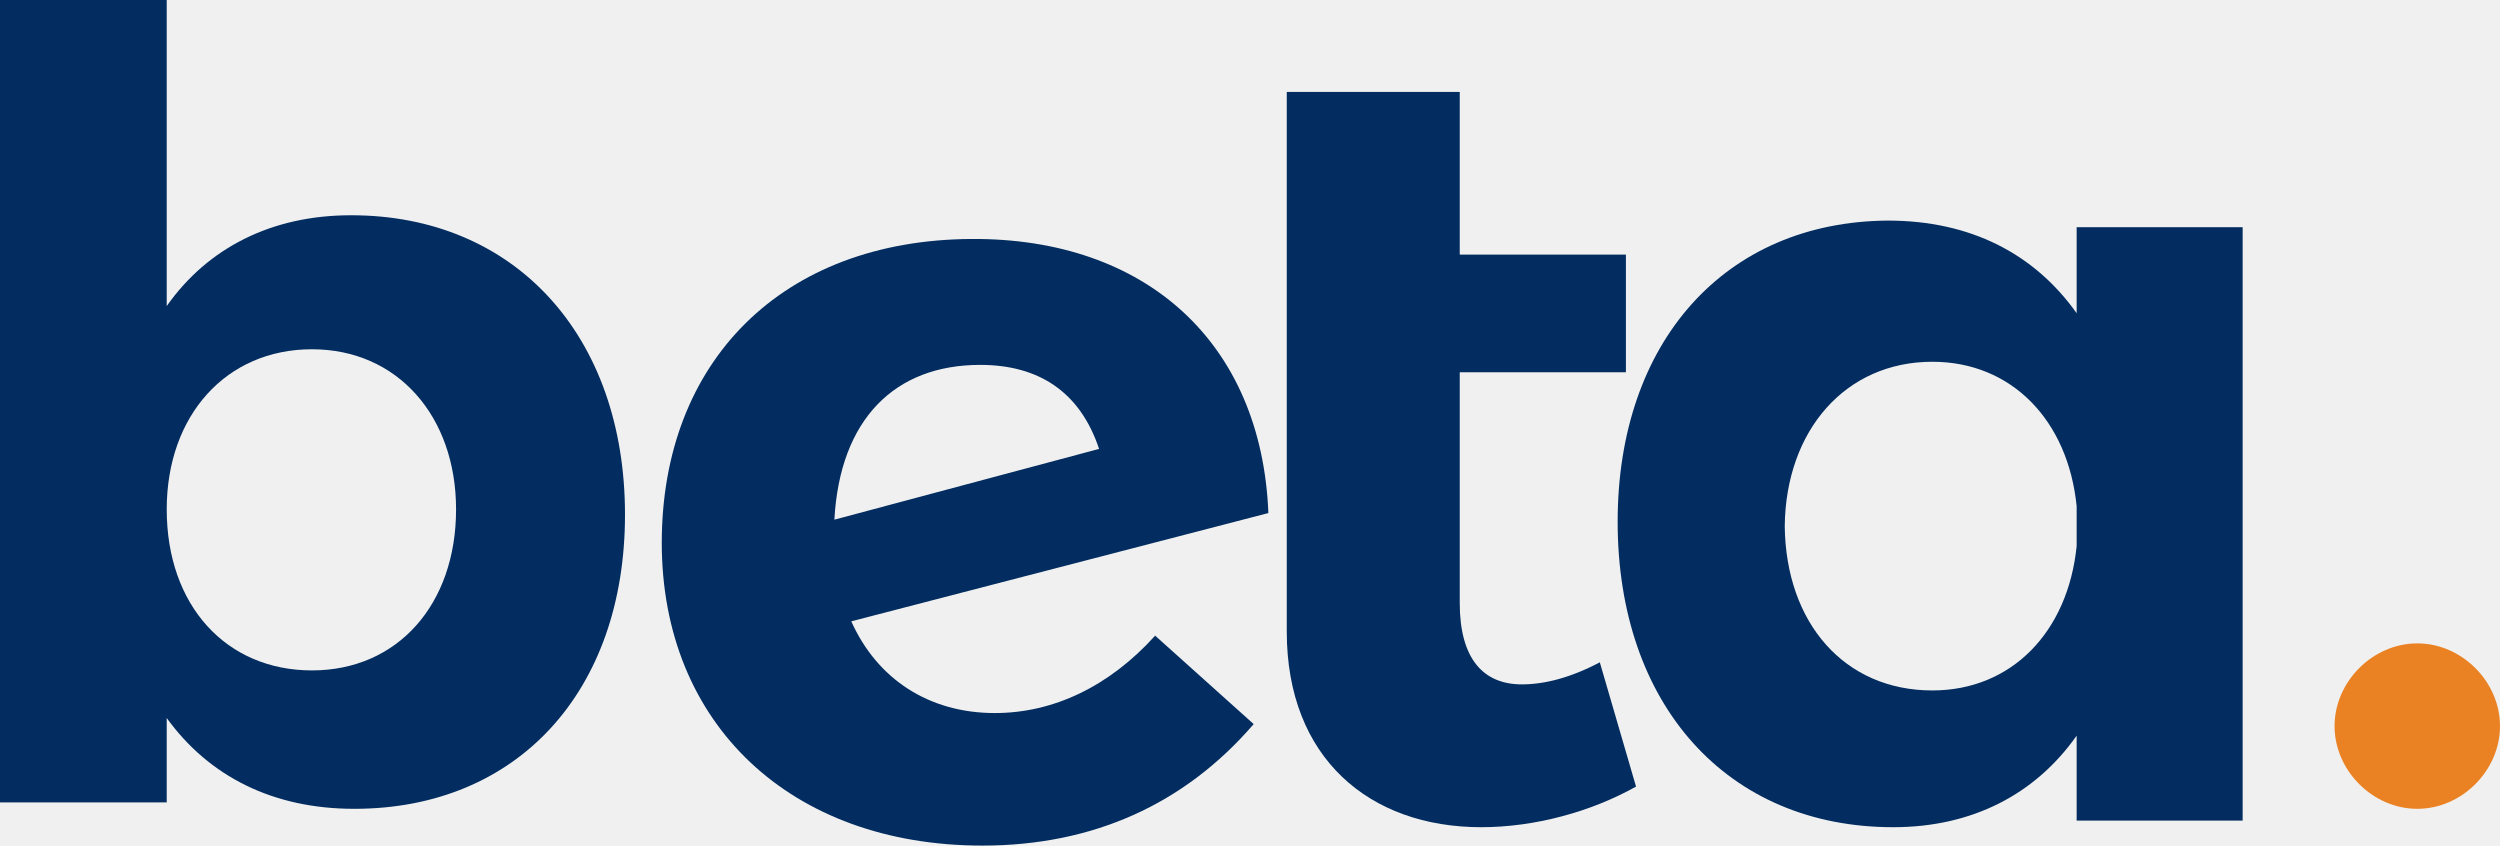
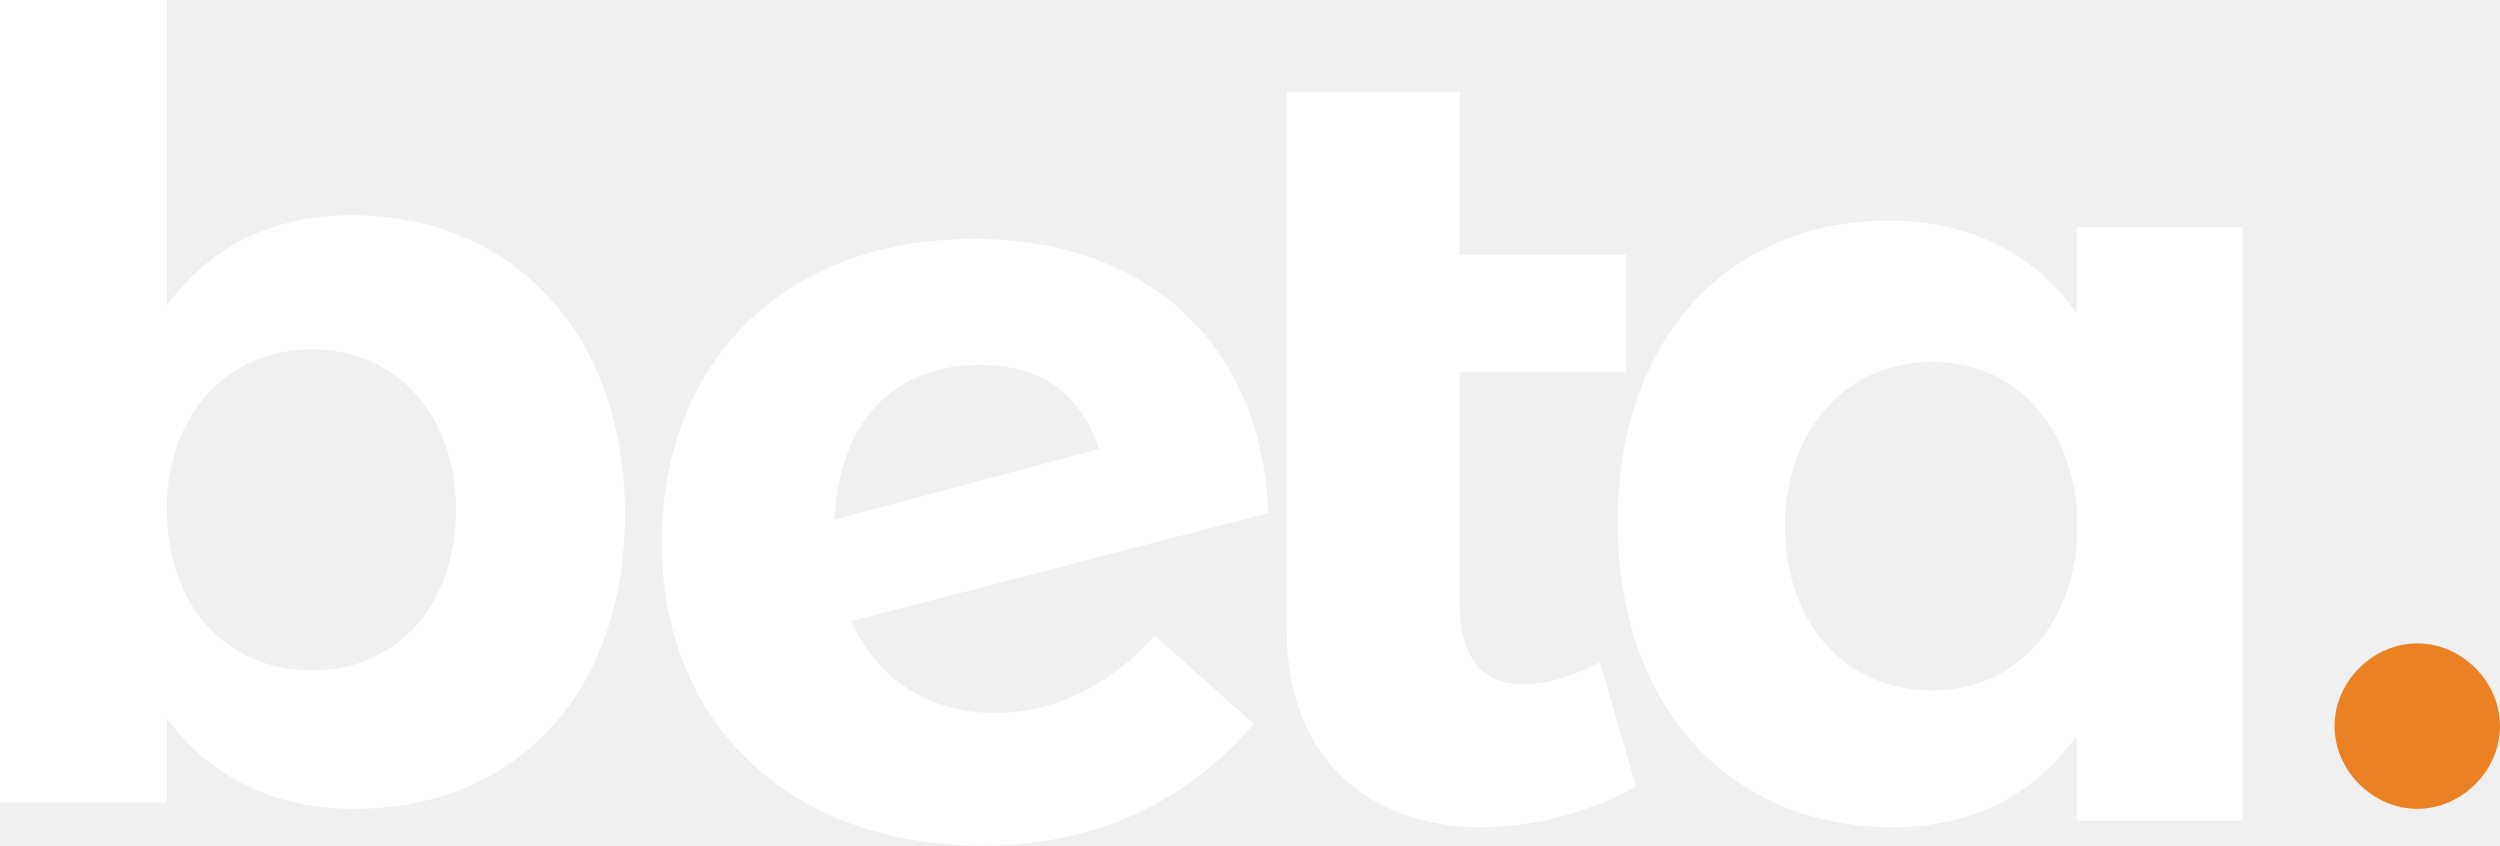
- <svg xmlns="http://www.w3.org/2000/svg" width="136" height="46" viewBox="0 0 136 46">
-   <g fill="none" fill-rule="nonzero">
-     <path d="M34,28c0,9.59-5.83,16-14.73,16-4.42,0-7.9-1.76-10.2-4.94v4.59H0V0h9.07v16.65c2.24-3.18,5.72-4.94,10.02-4.94C27.99,11.7,34,18.24,34,28m-9.19-.29c0-5.06-3.18-8.71-7.84-8.71s-7.9,3.59-7.9,8.71c0,5.24,3.24,8.76,7.9,8.76s7.84-3.59,7.84-8.76" fill="#032D60" />
-     <path d="M62.84,34.58L68.2,39.39C64.42,43.78,59.42,46,53.44,46,43.01,46,36,39.39,36,29.53S42.53,13.06,52.84,13C62.35,12.94,68.63,18.65,69,27.91L46.31,33.8c1.4,3.13,4.21,4.99,7.81,4.99,3.17,0,6.22-1.44,8.72-4.21M45.39,28.27l14.4-3.85c-1.04-3.12-3.3-4.57-6.47-4.57-4.64,0-7.63,2.95-7.93,8.42" fill="#032D60" />
-     <path d="M89,42.79c-2.46,1.38-5.53,2.21-8.42,2.21C74.49,45,70,41.23,70,34.36V5h9.41v8.85h9.04v6.4h-9.04v12.55c0,3.05,1.29,4.43,3.38,4.43,1.23,0,2.65-.36,4.24-1.2L89,42.79z" fill="#032D60" />
-     <path d="M122,12.36v32.28h-9.03V40.02c-2.24,3.18-5.67,4.98-9.98,4.98C93.96,45,88,38.34,88,28.38,88,18.6,93.84,12.06,102.7,12c4.49,0,7.97,1.8,10.27,5.04v-4.68H122zm-9.03,17.34v-2.16c-.47-4.68-3.54-7.86-7.85-7.86-4.72,0-7.97,3.72-8.03,8.94.06,5.28,3.25,8.94,8.03,8.94,4.31,0,7.38-3.18,7.85-7.86z" fill="#032D60" />
-     <path d="M136,39.5c0,2.42-2.08,4.5-4.5,4.5S127,41.92,127,39.5,129.08,35,131.5,35,136,37.08,136,39.5" fill="#EA8223" />
+ <svg xmlns="http://www.w3.org/2000/svg" width="136px" height="46px" viewBox="0 0 136 46" version="1.1">
+   <g id="Page-1" stroke="none" stroke-width="1" fill="none" fill-rule="evenodd">
+     <g id="Beta_Logo_White" fill-rule="nonzero">
+       <path d="M34,28.001 C34,37.59 28.167,44 19.269,44 C14.851,44 11.372,42.236 9.073,39.06 L9.073,43.648 L0,43.648 L0,0 L9.073,0 L9.073,16.647 C11.314,13.471 14.789,11.708 19.091,11.708 C27.989,11.705 34,18.237 34,28.001 M24.808,27.707 C24.808,22.648 21.627,19.001 16.972,19.001 C12.318,19.001 9.076,22.59 9.076,27.707 C9.076,32.943 12.318,36.471 16.972,36.471 C21.627,36.471 24.808,32.882 24.808,27.707" id="Shape" fill="#FFFFFF" />
+       <path d="M62.835,34.577 L68.204,39.388 C64.423,43.776 59.422,46 53.444,46 C43.014,46 36,39.388 36,29.53 C36,19.791 42.526,13.06 52.836,13 C62.351,12.941 68.632,18.651 69,27.906 L46.31,33.797 C47.711,36.923 50.519,38.788 54.116,38.788 C57.286,38.785 60.335,37.342 62.835,34.577 M45.391,28.268 L59.786,24.42 C58.75,21.296 56.493,19.853 53.321,19.853 C48.684,19.85 45.695,22.796 45.391,28.268" id="Shape" fill="#FFFFFF" />
+       <path d="M89,42.788 C86.54,44.164 83.466,45 80.577,45 C74.49,45 70,41.234 70,34.358 L70,5 L79.407,5 L79.407,13.849 L88.447,13.849 L88.447,20.246 L79.407,20.246 L79.407,32.802 C79.407,35.853 80.698,37.226 82.788,37.226 C84.018,37.226 85.434,36.866 87.032,36.03 L89,42.788 Z" id="Path" fill="#FFFFFF" />
+       <path d="M122,12.365 L122,44.641 L112.969,44.641 L112.969,40.021 C110.727,43.201 107.304,45 102.994,45 C93.963,45 88,38.341 88,28.38 C88,18.6 93.844,12.062 102.699,12 C107.187,12 110.669,13.799 112.972,17.038 L112.972,12.359 L122,12.359 L122,12.365 Z M112.969,29.702 L112.969,27.541 C112.497,22.862 109.426,19.682 105.12,19.682 C100.396,19.682 97.15,23.401 97.092,28.62 C97.15,33.898 100.337,37.558 105.12,37.558 C109.426,37.561 112.497,34.381 112.969,29.702 L112.969,29.702 Z" id="Shape" fill="#FFFFFF" />
+       <path d="M136,39.502 C136,41.924 133.921,44 131.503,44 C129.079,44 127,41.924 127,39.502 C127,37.076 129.079,35 131.503,35 C133.924,35 136,37.08 136,39.502" id="Path" fill="#EA8223" />
+     </g>
  </g>
</svg>
